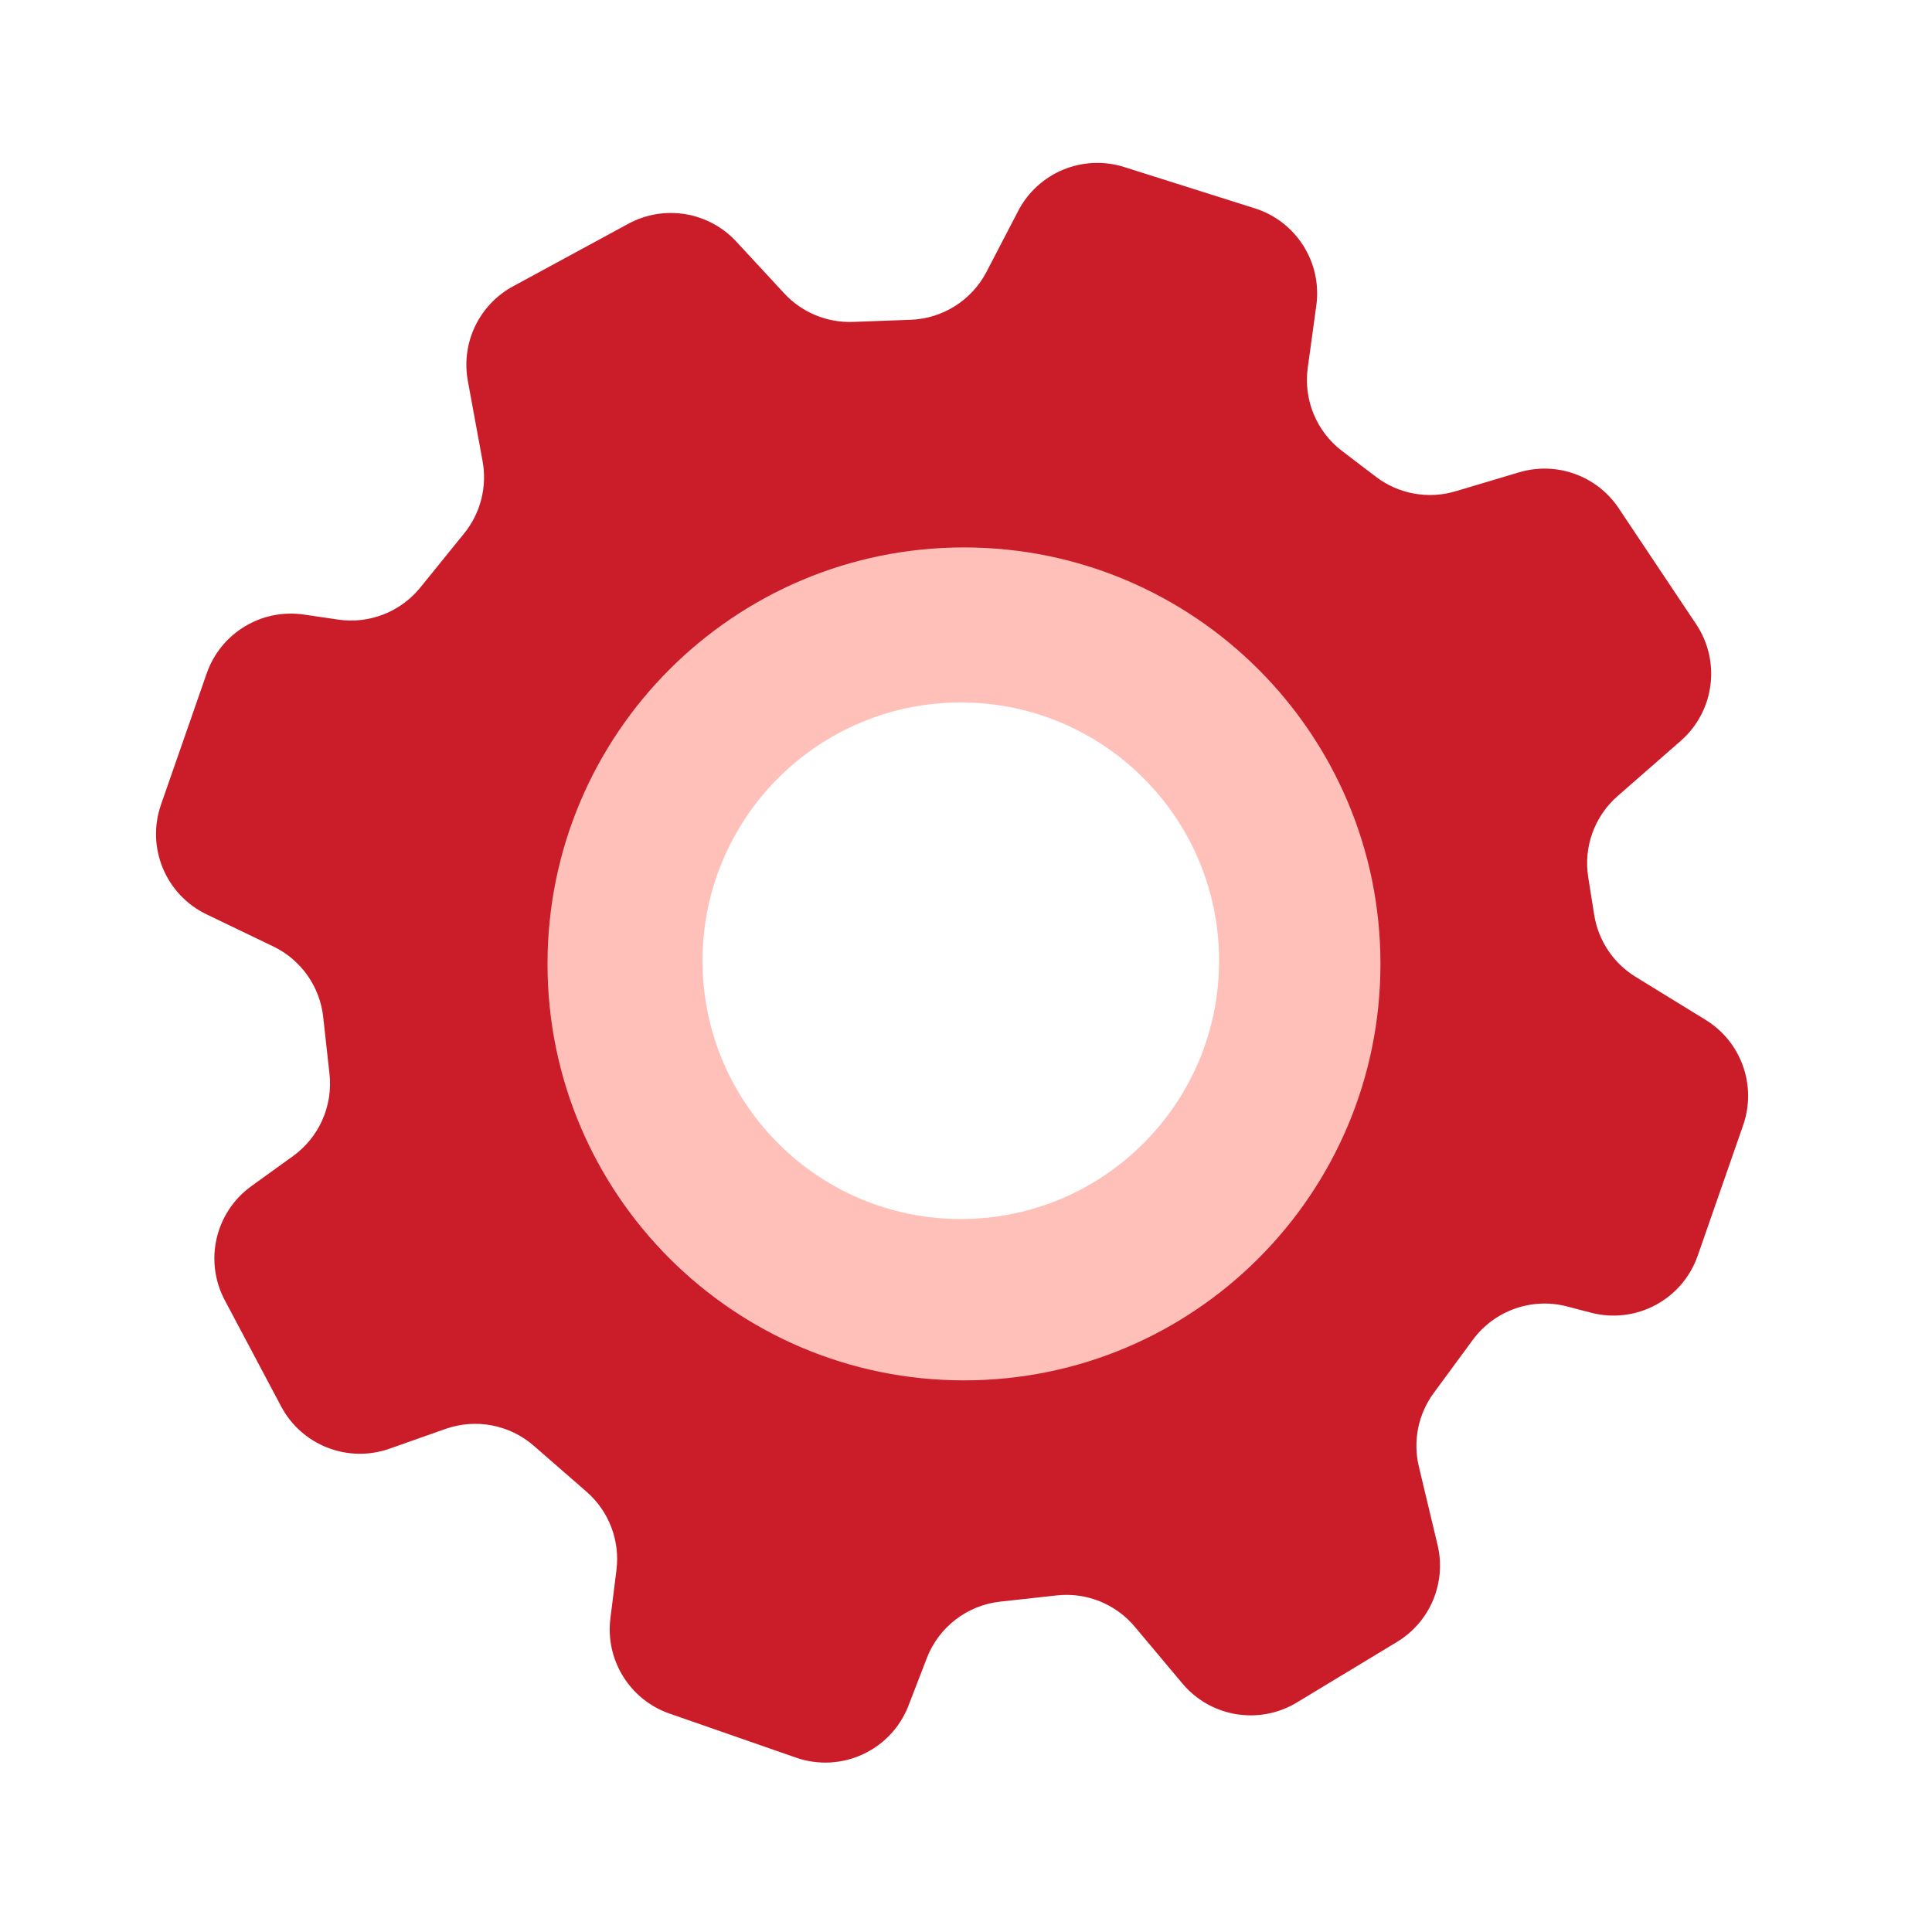
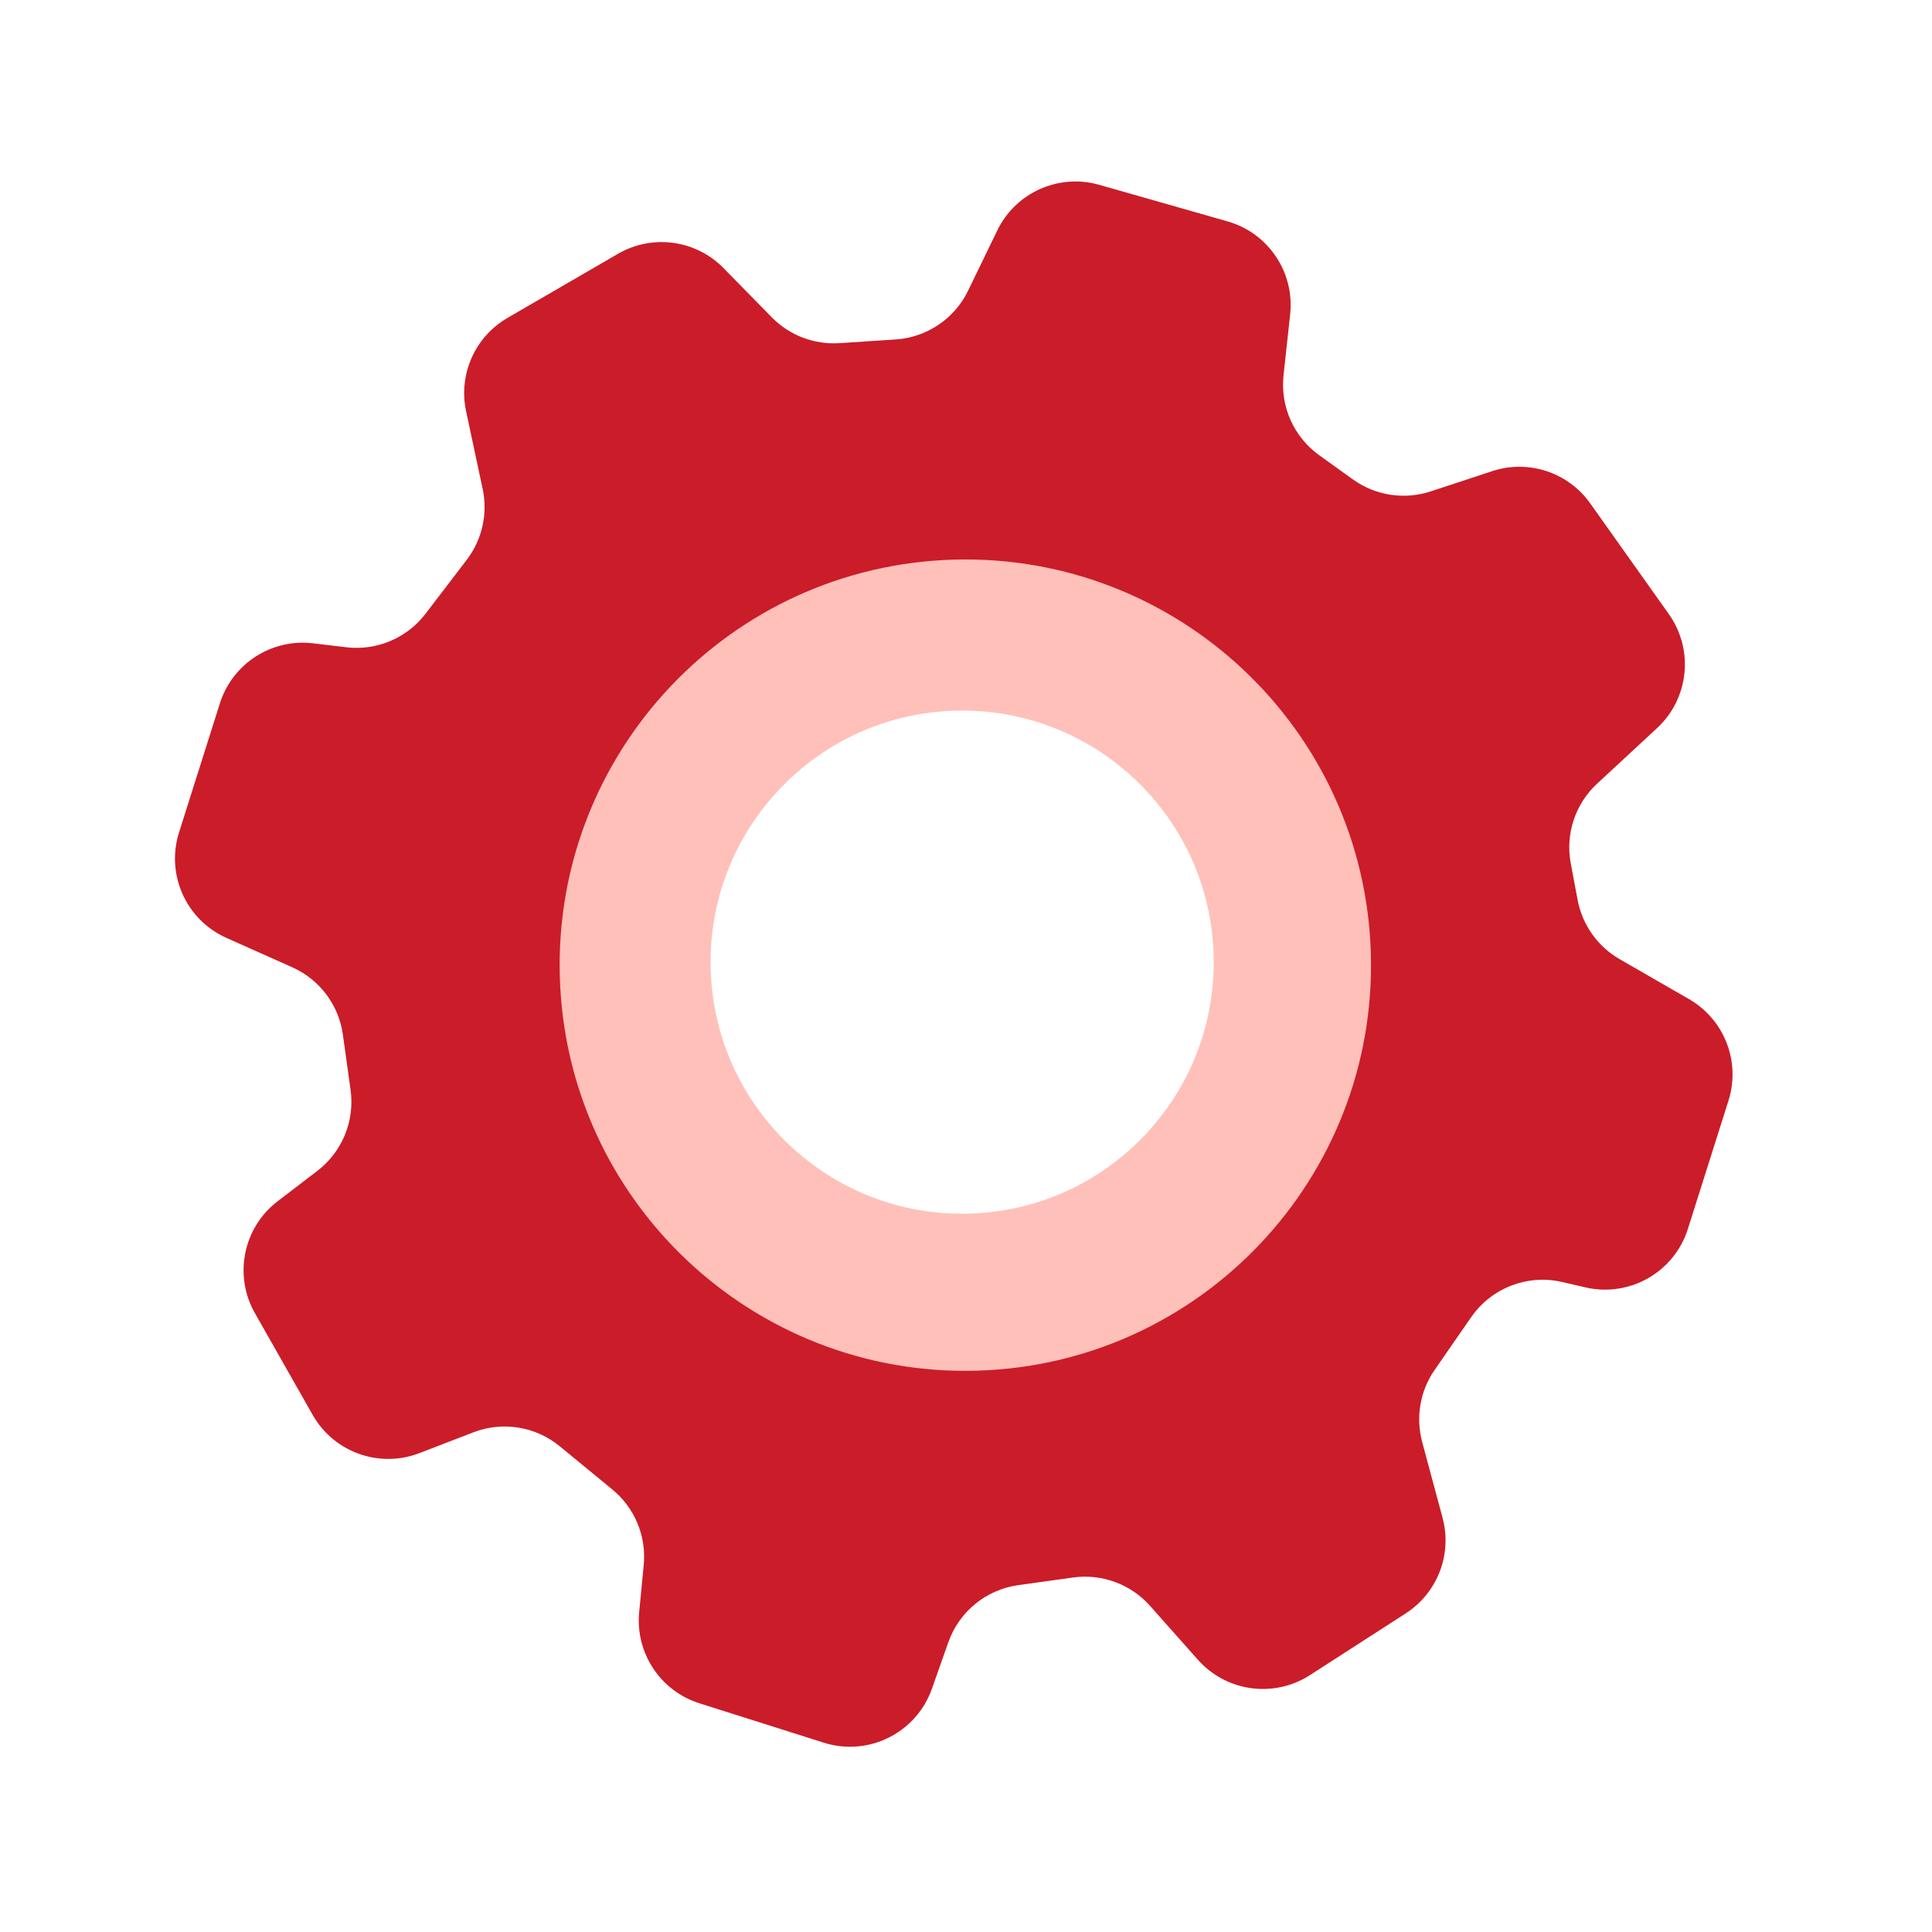
- <svg xmlns="http://www.w3.org/2000/svg" width="121" height="121" viewBox="0 0 121 121" fill="none">
-   <path d="M39.35 14.015C41.594 12.797 44.379 13.256 46.113 15.13L49.114 18.373C50.219 19.568 51.791 20.221 53.418 20.161L57.036 20.028C59.044 19.953 60.856 18.807 61.784 17.026L63.77 13.208C65.022 10.803 67.822 9.644 70.408 10.462L78.591 13.049C81.185 13.869 82.811 16.44 82.44 19.135L81.903 23.041C81.629 25.036 82.45 27.024 84.052 28.245L86.175 29.861C87.594 30.941 89.444 31.28 91.154 30.77L95.139 29.582C97.487 28.882 100.017 29.794 101.378 31.831L106.23 39.094C107.787 41.426 107.374 44.553 105.263 46.4L101.308 49.859C99.863 51.123 99.168 53.041 99.469 54.937L99.844 57.297C100.1 58.907 101.046 60.325 102.435 61.178L106.824 63.876C109.058 65.249 110.035 67.993 109.173 70.47L106.326 78.646C105.368 81.396 102.458 82.949 99.64 82.213L98.15 81.823C95.938 81.245 93.596 82.074 92.24 83.916L89.796 87.239C88.822 88.562 88.48 90.247 88.861 91.845L90.034 96.759C90.598 99.121 89.57 101.577 87.493 102.833L81.221 106.626C78.865 108.051 75.822 107.546 74.053 105.437L71.071 101.881C69.871 100.451 68.036 99.714 66.18 99.919L62.641 100.31C60.567 100.538 58.794 101.904 58.044 103.851L56.901 106.815C55.817 109.625 52.698 111.07 49.853 110.079L41.932 107.321C39.445 106.454 37.901 103.967 38.229 101.353L38.608 98.329C38.839 96.484 38.136 94.645 36.733 93.424L33.428 90.546C31.911 89.226 29.801 88.823 27.904 89.492L24.396 90.73C21.789 91.649 18.901 90.523 17.606 88.081L14.078 81.432C12.77 78.968 13.481 75.918 15.744 74.286L18.352 72.405C19.984 71.228 20.857 69.263 20.636 67.263L20.242 63.693C20.031 61.778 18.847 60.107 17.111 59.273L12.937 57.266C10.377 56.035 9.148 53.079 10.082 50.397L12.944 42.178C13.825 39.647 16.38 38.099 19.032 38.49L21.172 38.804C23.124 39.092 25.083 38.328 26.325 36.795L29.071 33.405C30.097 32.138 30.519 30.485 30.224 28.881L29.3 23.851C28.864 21.474 30.006 19.086 32.129 17.934L39.35 14.015ZM54.724 36.457C41.471 39.62 33.29 52.928 36.453 66.181C39.615 79.435 52.922 87.615 66.176 84.453C79.429 81.29 87.61 67.983 84.448 54.729C81.286 41.476 67.978 33.295 54.724 36.457Z" fill="#CB1C29" />
-   <path d="M60.374 34.285C74.779 34.285 86.457 45.963 86.457 60.368C86.457 74.773 74.779 86.452 60.374 86.452C45.969 86.452 34.29 74.774 34.29 60.368C34.29 45.963 45.969 34.285 60.374 34.285ZM60.175 43.995C51.241 43.995 43.999 51.237 43.999 60.171C43.999 69.104 51.241 76.347 60.175 76.347C69.108 76.347 76.351 69.105 76.351 60.171C76.351 51.237 69.108 43.995 60.175 43.995Z" fill="#FFC0B9" />
+ <svg xmlns="http://www.w3.org/2000/svg" width="116" height="116" viewBox="0 0 116 116" fill="none">
+   <path d="M37.105 15.239C39.167 14.043 41.778 14.398 43.446 16.101L46.334 19.048C47.398 20.134 48.882 20.702 50.399 20.603L53.773 20.382C55.645 20.259 57.307 19.141 58.125 17.453L59.878 13.837C60.983 11.558 63.566 10.403 66.001 11.097L73.709 13.294C76.152 13.991 77.737 16.348 77.463 18.873L77.065 22.534C76.862 24.403 77.681 26.238 79.209 27.334L81.234 28.787C82.587 29.758 84.323 30.024 85.905 29.503L89.595 28.288C91.768 27.573 94.153 28.357 95.478 30.222L100.2 36.873C101.716 39.008 101.413 41.937 99.492 43.717L95.892 47.053C94.576 48.271 93.979 50.08 94.311 51.842L94.723 54.034C95.004 55.53 95.925 56.828 97.244 57.588L101.413 59.99C103.535 61.213 104.52 63.748 103.781 66.082L101.341 73.791C100.52 76.384 97.844 77.91 95.194 77.297L93.793 76.973C91.712 76.492 89.548 77.328 88.332 79.084L86.138 82.251C85.265 83.511 84.99 85.094 85.389 86.575L86.614 91.132C87.203 93.322 86.309 95.64 84.403 96.869L78.65 100.577C76.488 101.969 73.634 101.578 71.926 99.656L69.049 96.417C67.891 95.114 66.158 94.475 64.431 94.715L61.138 95.174C59.208 95.442 57.589 96.764 56.94 98.601L55.952 101.398C55.014 104.05 52.142 105.482 49.461 104.633L41.994 102.268C39.648 101.525 38.142 99.245 38.377 96.797L38.65 93.964C38.817 92.235 38.112 90.537 36.77 89.434L33.609 86.836C32.158 85.643 30.177 85.323 28.424 85.998L25.183 87.247C22.774 88.174 20.048 87.199 18.774 84.955L15.304 78.842C14.018 76.577 14.601 73.71 16.669 72.126L19.053 70.301C20.546 69.159 21.309 67.303 21.049 65.441L20.587 62.119C20.339 60.337 19.189 58.809 17.546 58.076L13.597 56.313C11.174 55.233 9.949 52.506 10.75 49.977L13.203 42.229C13.959 39.844 16.303 38.331 18.788 38.625L20.794 38.863C22.623 39.079 24.431 38.314 25.55 36.85L28.024 33.612C28.948 32.402 29.298 30.848 28.98 29.358L27.984 24.687C27.514 22.48 28.516 20.222 30.468 19.09L37.105 15.239ZM52.051 35.779C39.764 39.083 32.481 51.723 35.785 64.01C39.089 76.298 51.728 83.581 64.016 80.277C76.304 76.973 83.587 64.333 80.282 52.045C76.978 39.758 64.339 32.475 52.051 35.779Z" fill="#CB1C29" />
+   <path d="M57.267 33.601C70.714 33.219 81.925 43.809 82.308 57.256C82.691 70.703 72.1 81.915 58.653 82.297C45.206 82.68 33.995 72.089 33.612 58.642C33.229 45.195 43.821 33.984 57.267 33.601ZM57.34 42.67C49.001 42.908 42.433 49.86 42.67 58.199C42.908 66.538 49.86 73.106 58.199 72.869C66.539 72.632 73.106 65.679 72.869 57.34C72.632 49.001 65.679 42.433 57.34 42.67Z" fill="#FFC0B9" />
</svg>
